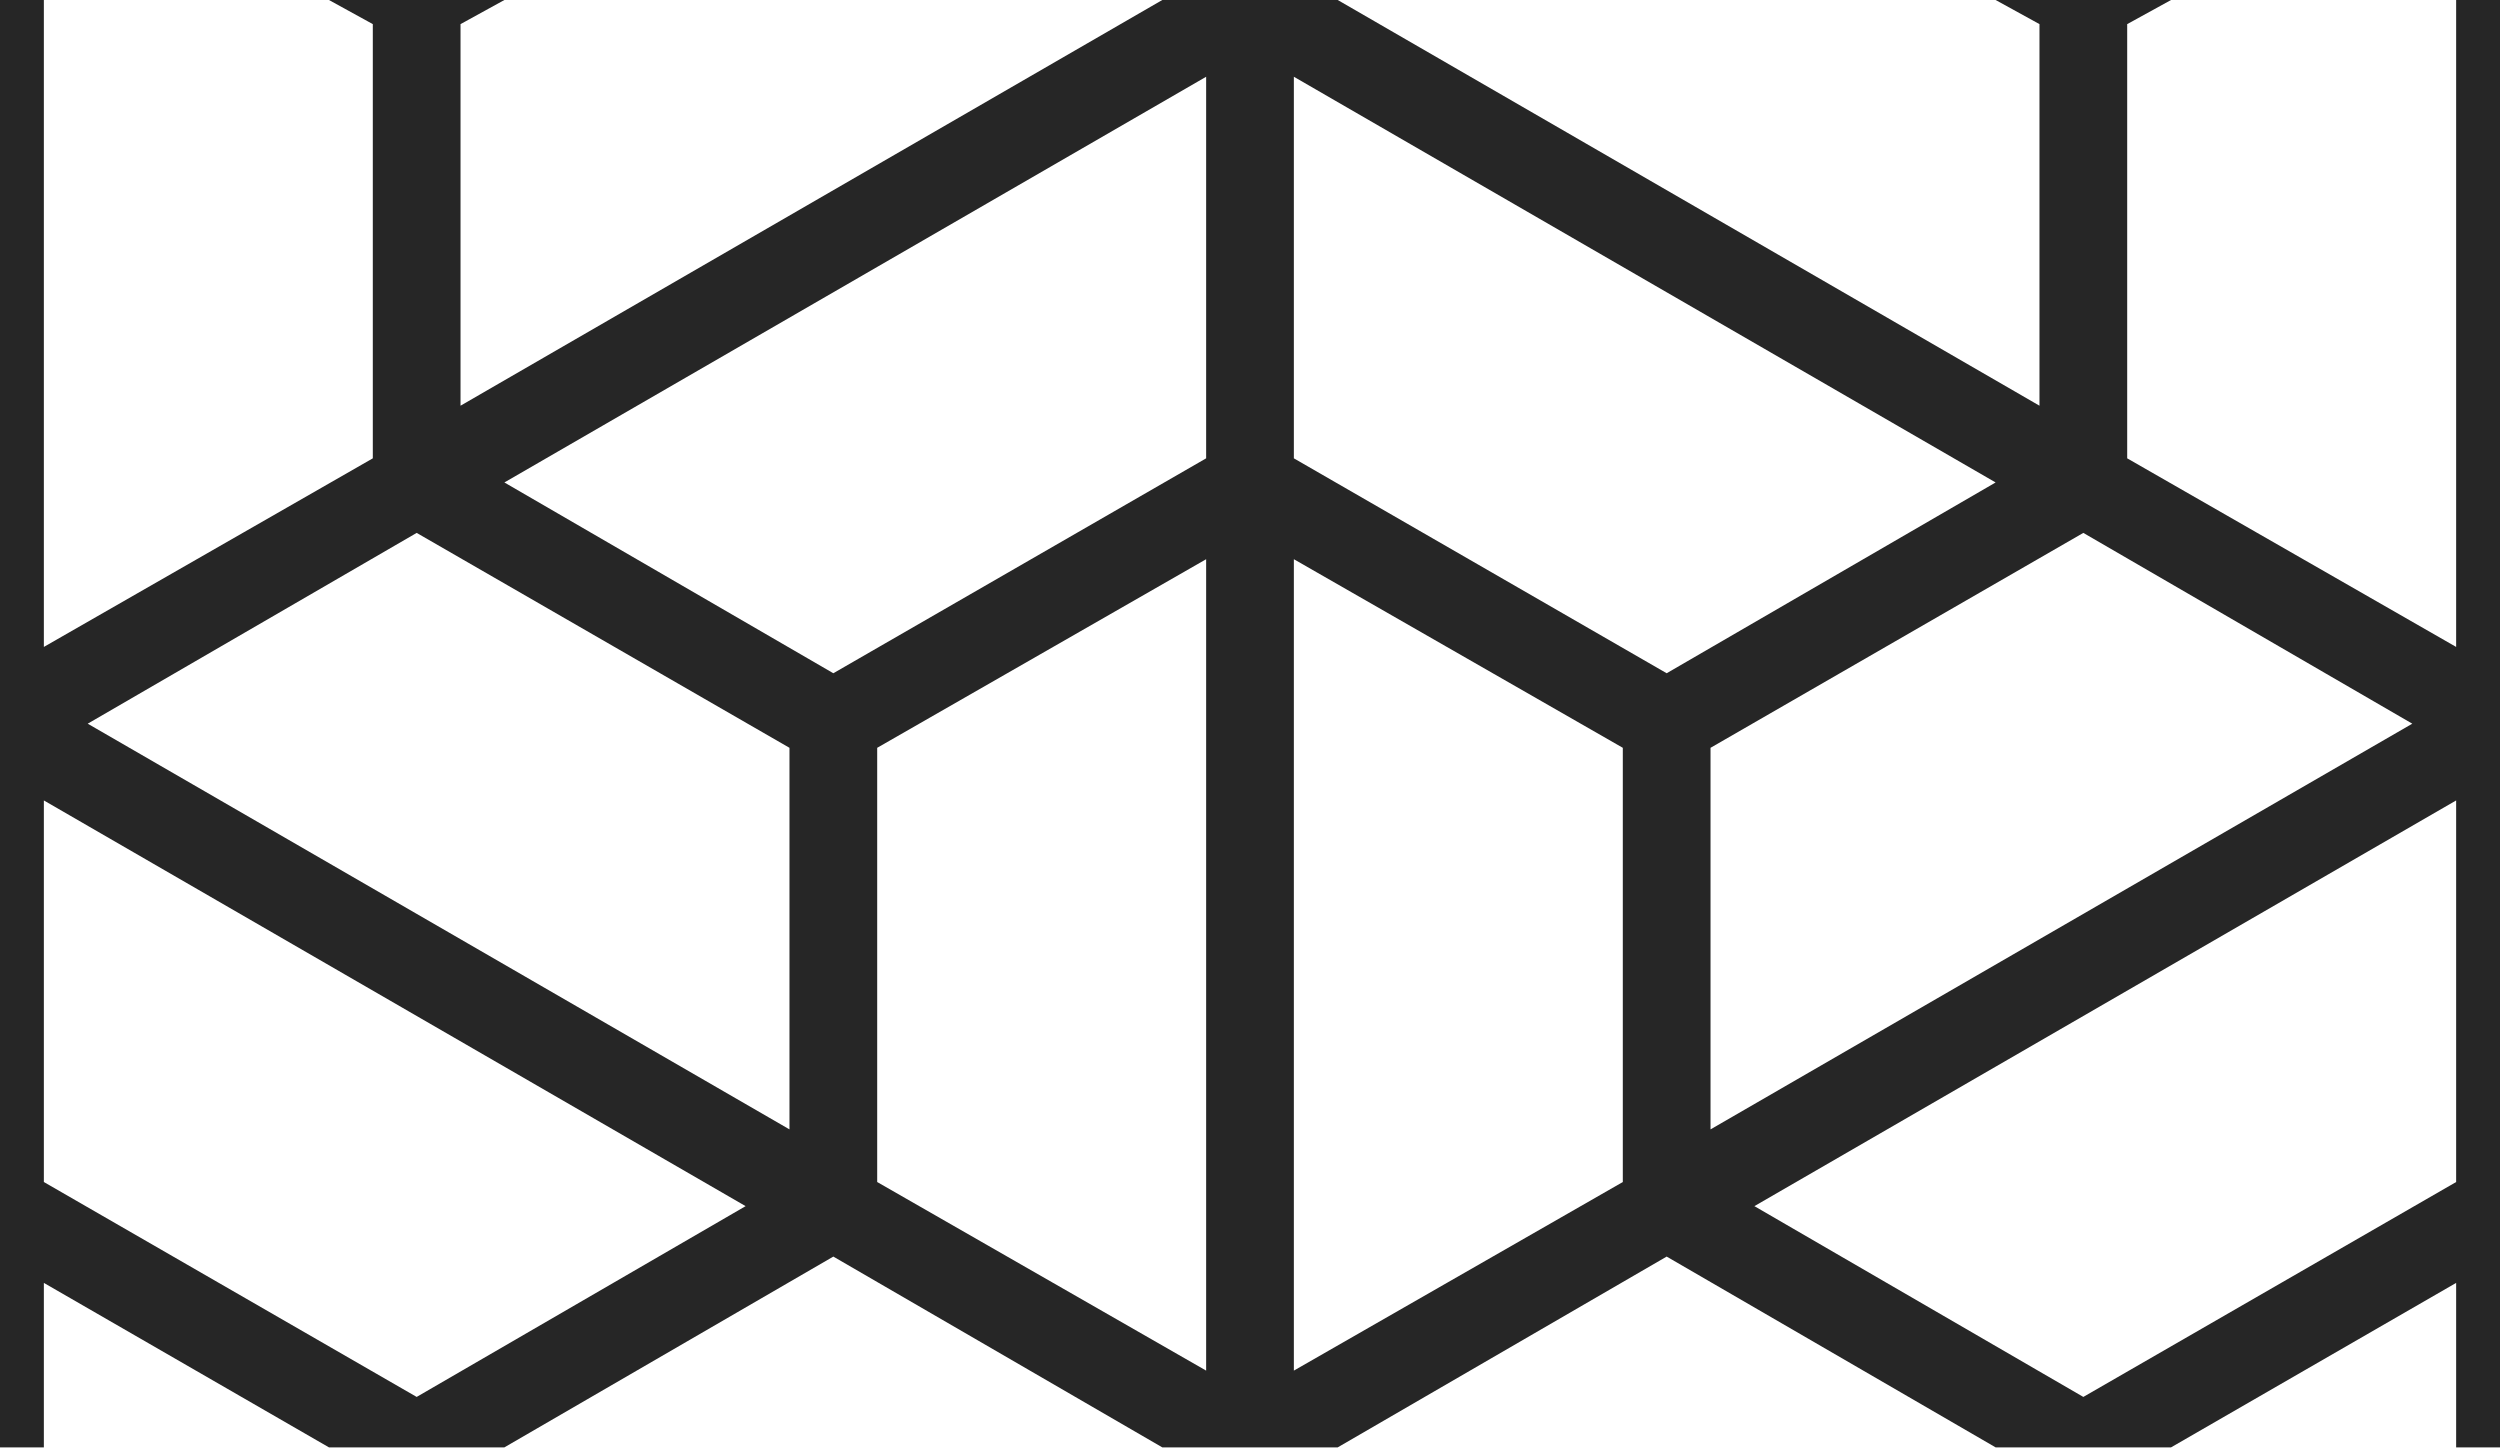
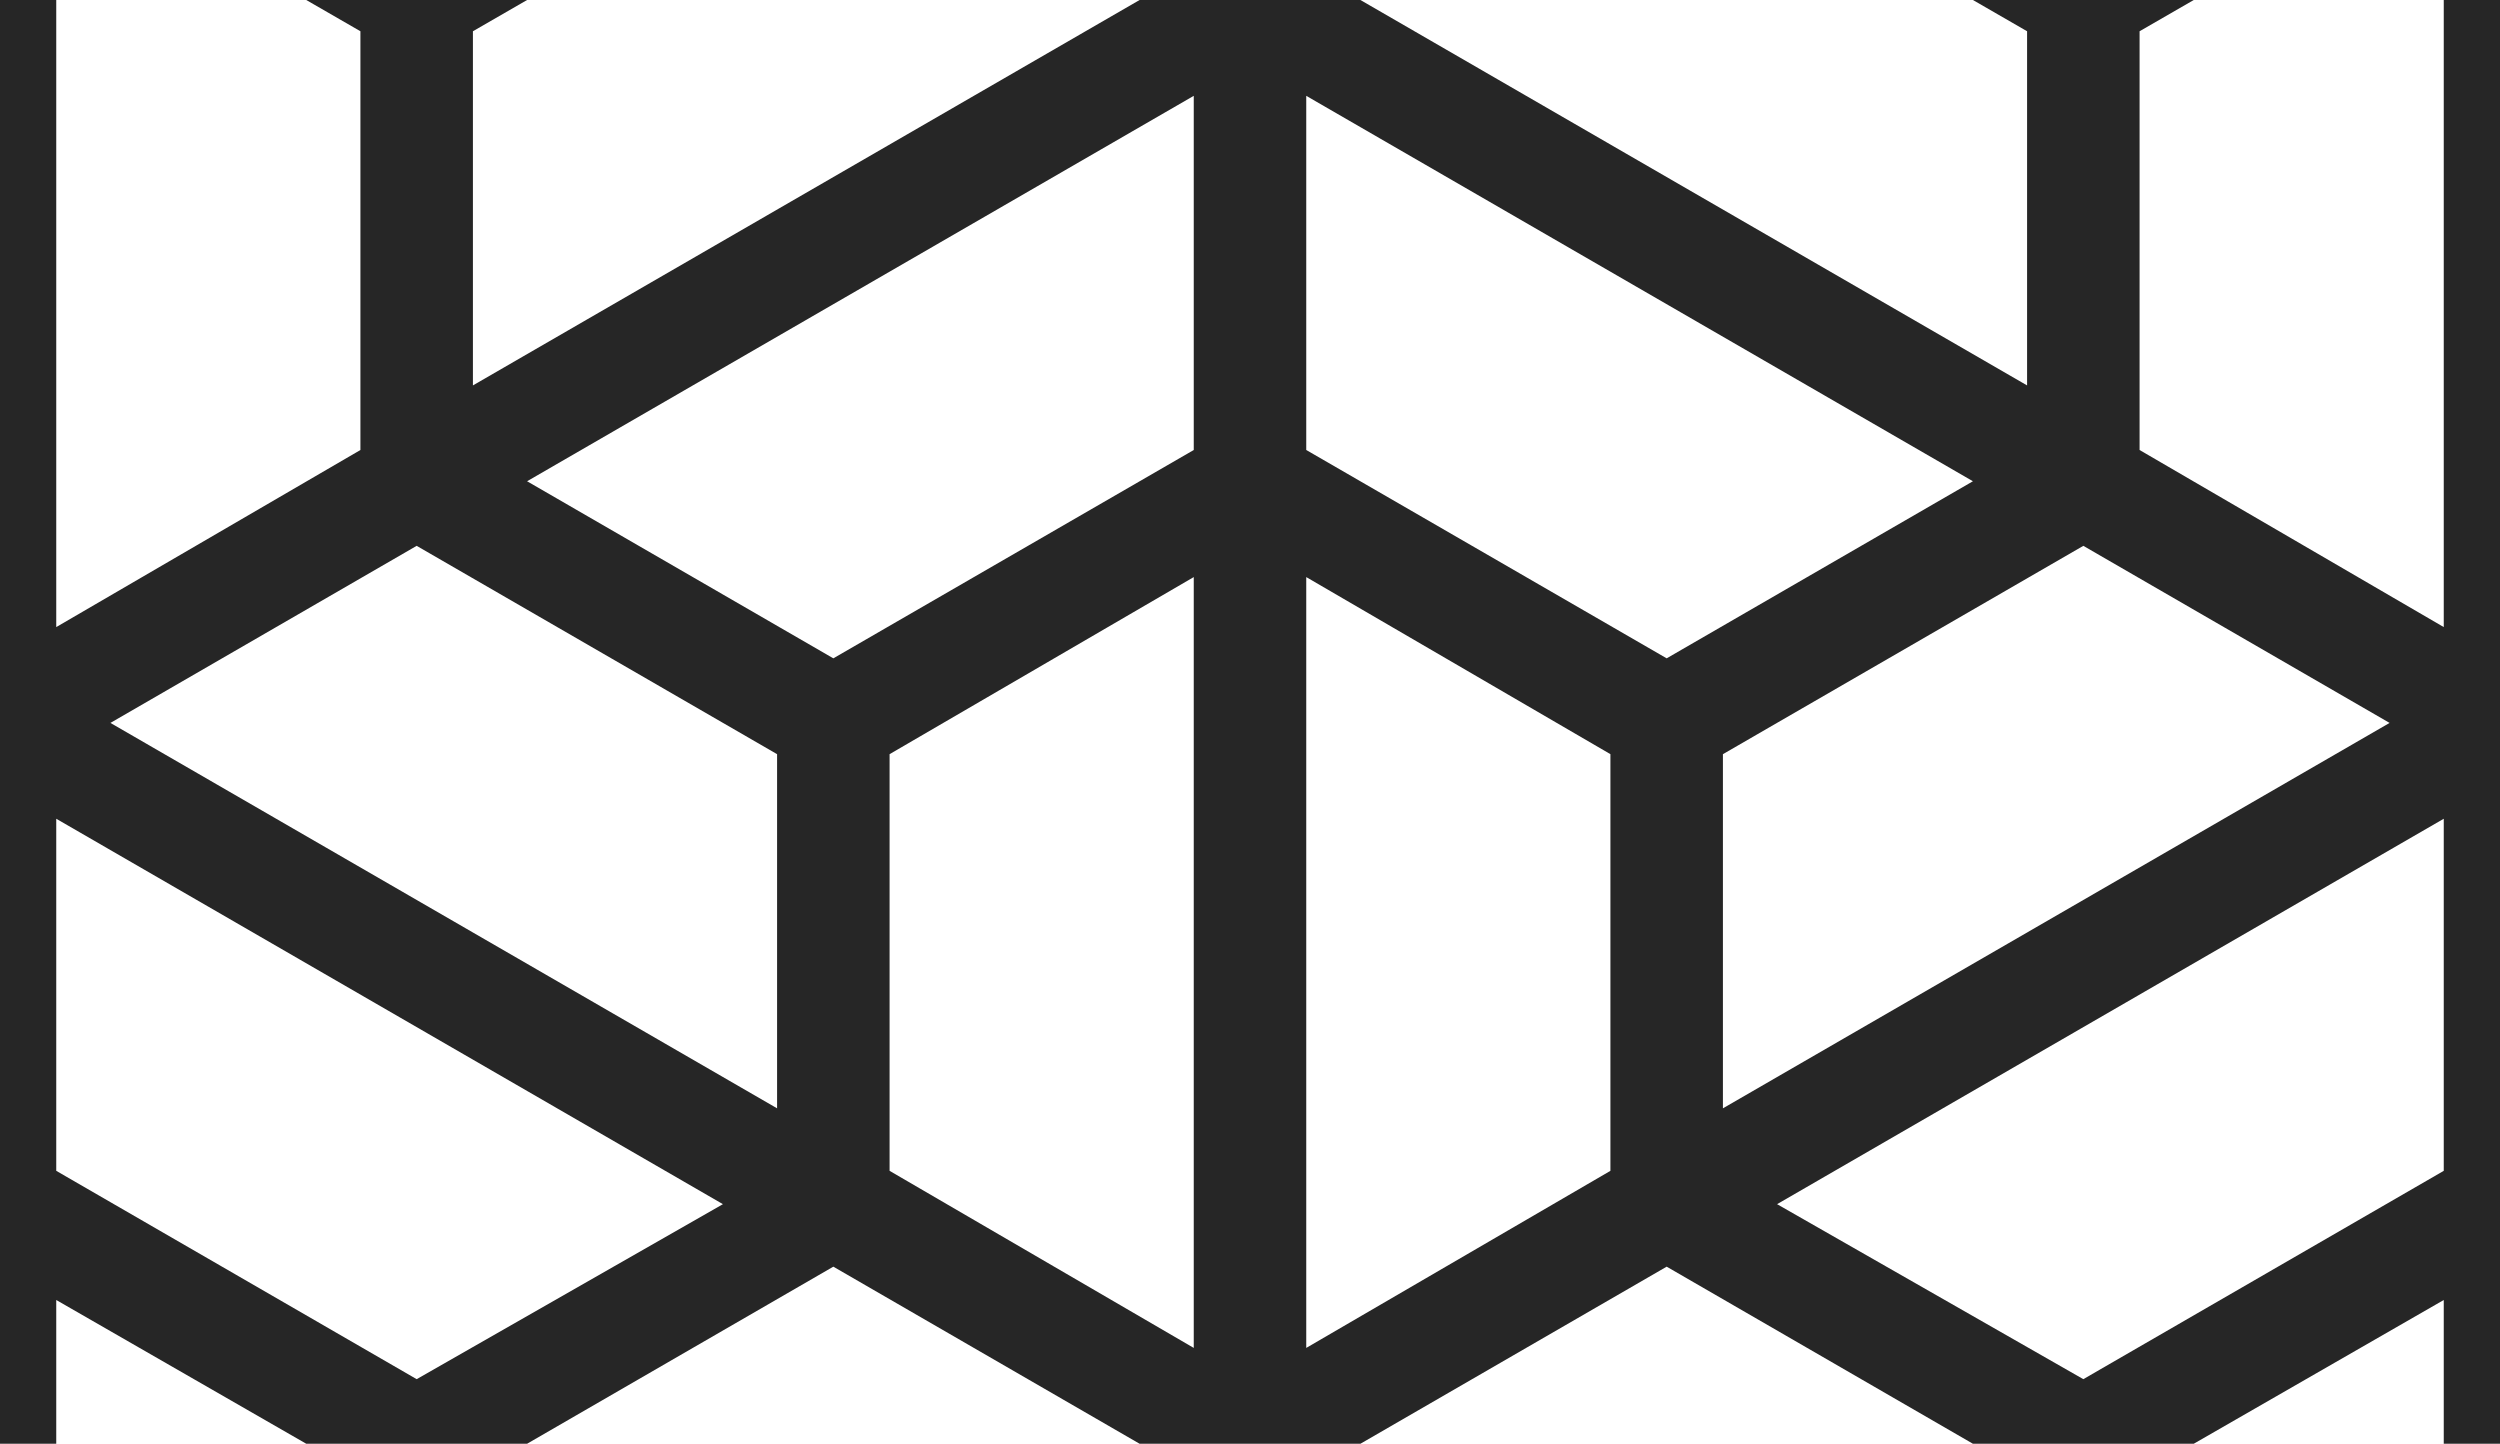
- <svg xmlns="http://www.w3.org/2000/svg" xml:space="preserve" width="1.14in" height="0.66in" version="1.1" style="shape-rendering:geometricPrecision; text-rendering:geometricPrecision; image-rendering:optimizeQuality; fill-rule:evenodd; clip-rule:evenodd" viewBox="0 0 1140 660">
+ <svg xmlns="http://www.w3.org/2000/svg" xml:space="preserve" width="1.2in" height="0.693in" version="1.1" style="shape-rendering:geometricPrecision; text-rendering:geometricPrecision; image-rendering:optimizeQuality; fill-rule:evenodd; clip-rule:evenodd" viewBox="0 0 1200 693">
  <defs>
    <style type="text/css">
   
    .fil0 {fill:#262626;fill-rule:nonzero}
   
  </style>
  </defs>
  <g id="Layer_x0020_1">
-     <path class="fil0" d="M1120 660l0 -75 -130 75 -80 0 -150 -87 -150 87 0 0 -80 0 -150 -87 -150 87 -80 0 -130 -75 0 75 -20 0 0 -660 20 0 0 295 150 -86 0 -198 -20 -11 80 0 -20 11 0 174 320 -185 80 0 320 185 0 -174 -20 -11 80 0 -20 11 0 198 150 86 0 -295 20 0 0 660 -20 0zm0 -121l0 -174 -320 185 150 87 170 -98zm-530 86l150 -86 0 -198 -150 -86 0 370zm190 -110l320 -185 -150 -87 -170 98 0 174zm-230 110l0 -370 -150 86 0 198 150 86zm-530 -260l0 174 170 98 150 -87 -320 -185zm20 -35l320 185 0 -174 -170 -98 -150 87zm510 -295l-320 185 150 87 170 -98 0 -174zm40 0l0 174 170 98 150 -87 -320 -185z" />
+     <path class="fil0" d="M27 0l0 301 146 -85 0 -201 -26 -15 106 0 -26 15 0 170 320 -185 106 0 320 185 0 -170 -26 -15 106 0 -26 15 0 201 146 85 0 -301 27 0 0 693 -27 0 0 -69 -120 69 -106 0 -147 -85 -147 85 -106 0 -147 -85 -147 85 -106 0 -120 -69 0 69 -27 0 0 -693 27 0zm0 562l173 100 147 -84 -320 -185 0 169zm346 -30l0 -170 -173 -100 -147 85 320 185zm54 -170l0 200 146 85 0 -370 -146 85zm-27 -46l173 -100 0 -170 -320 185 147 85zm227 -100l173 100 147 -85 -320 -185 0 170zm146 146l-146 -85 0 370 146 -85 0 -200zm54 0l0 170 320 -185 -147 -85 -173 100zm26 216l147 84 173 -100 0 -169 -320 185z" />
  </g>
</svg>
